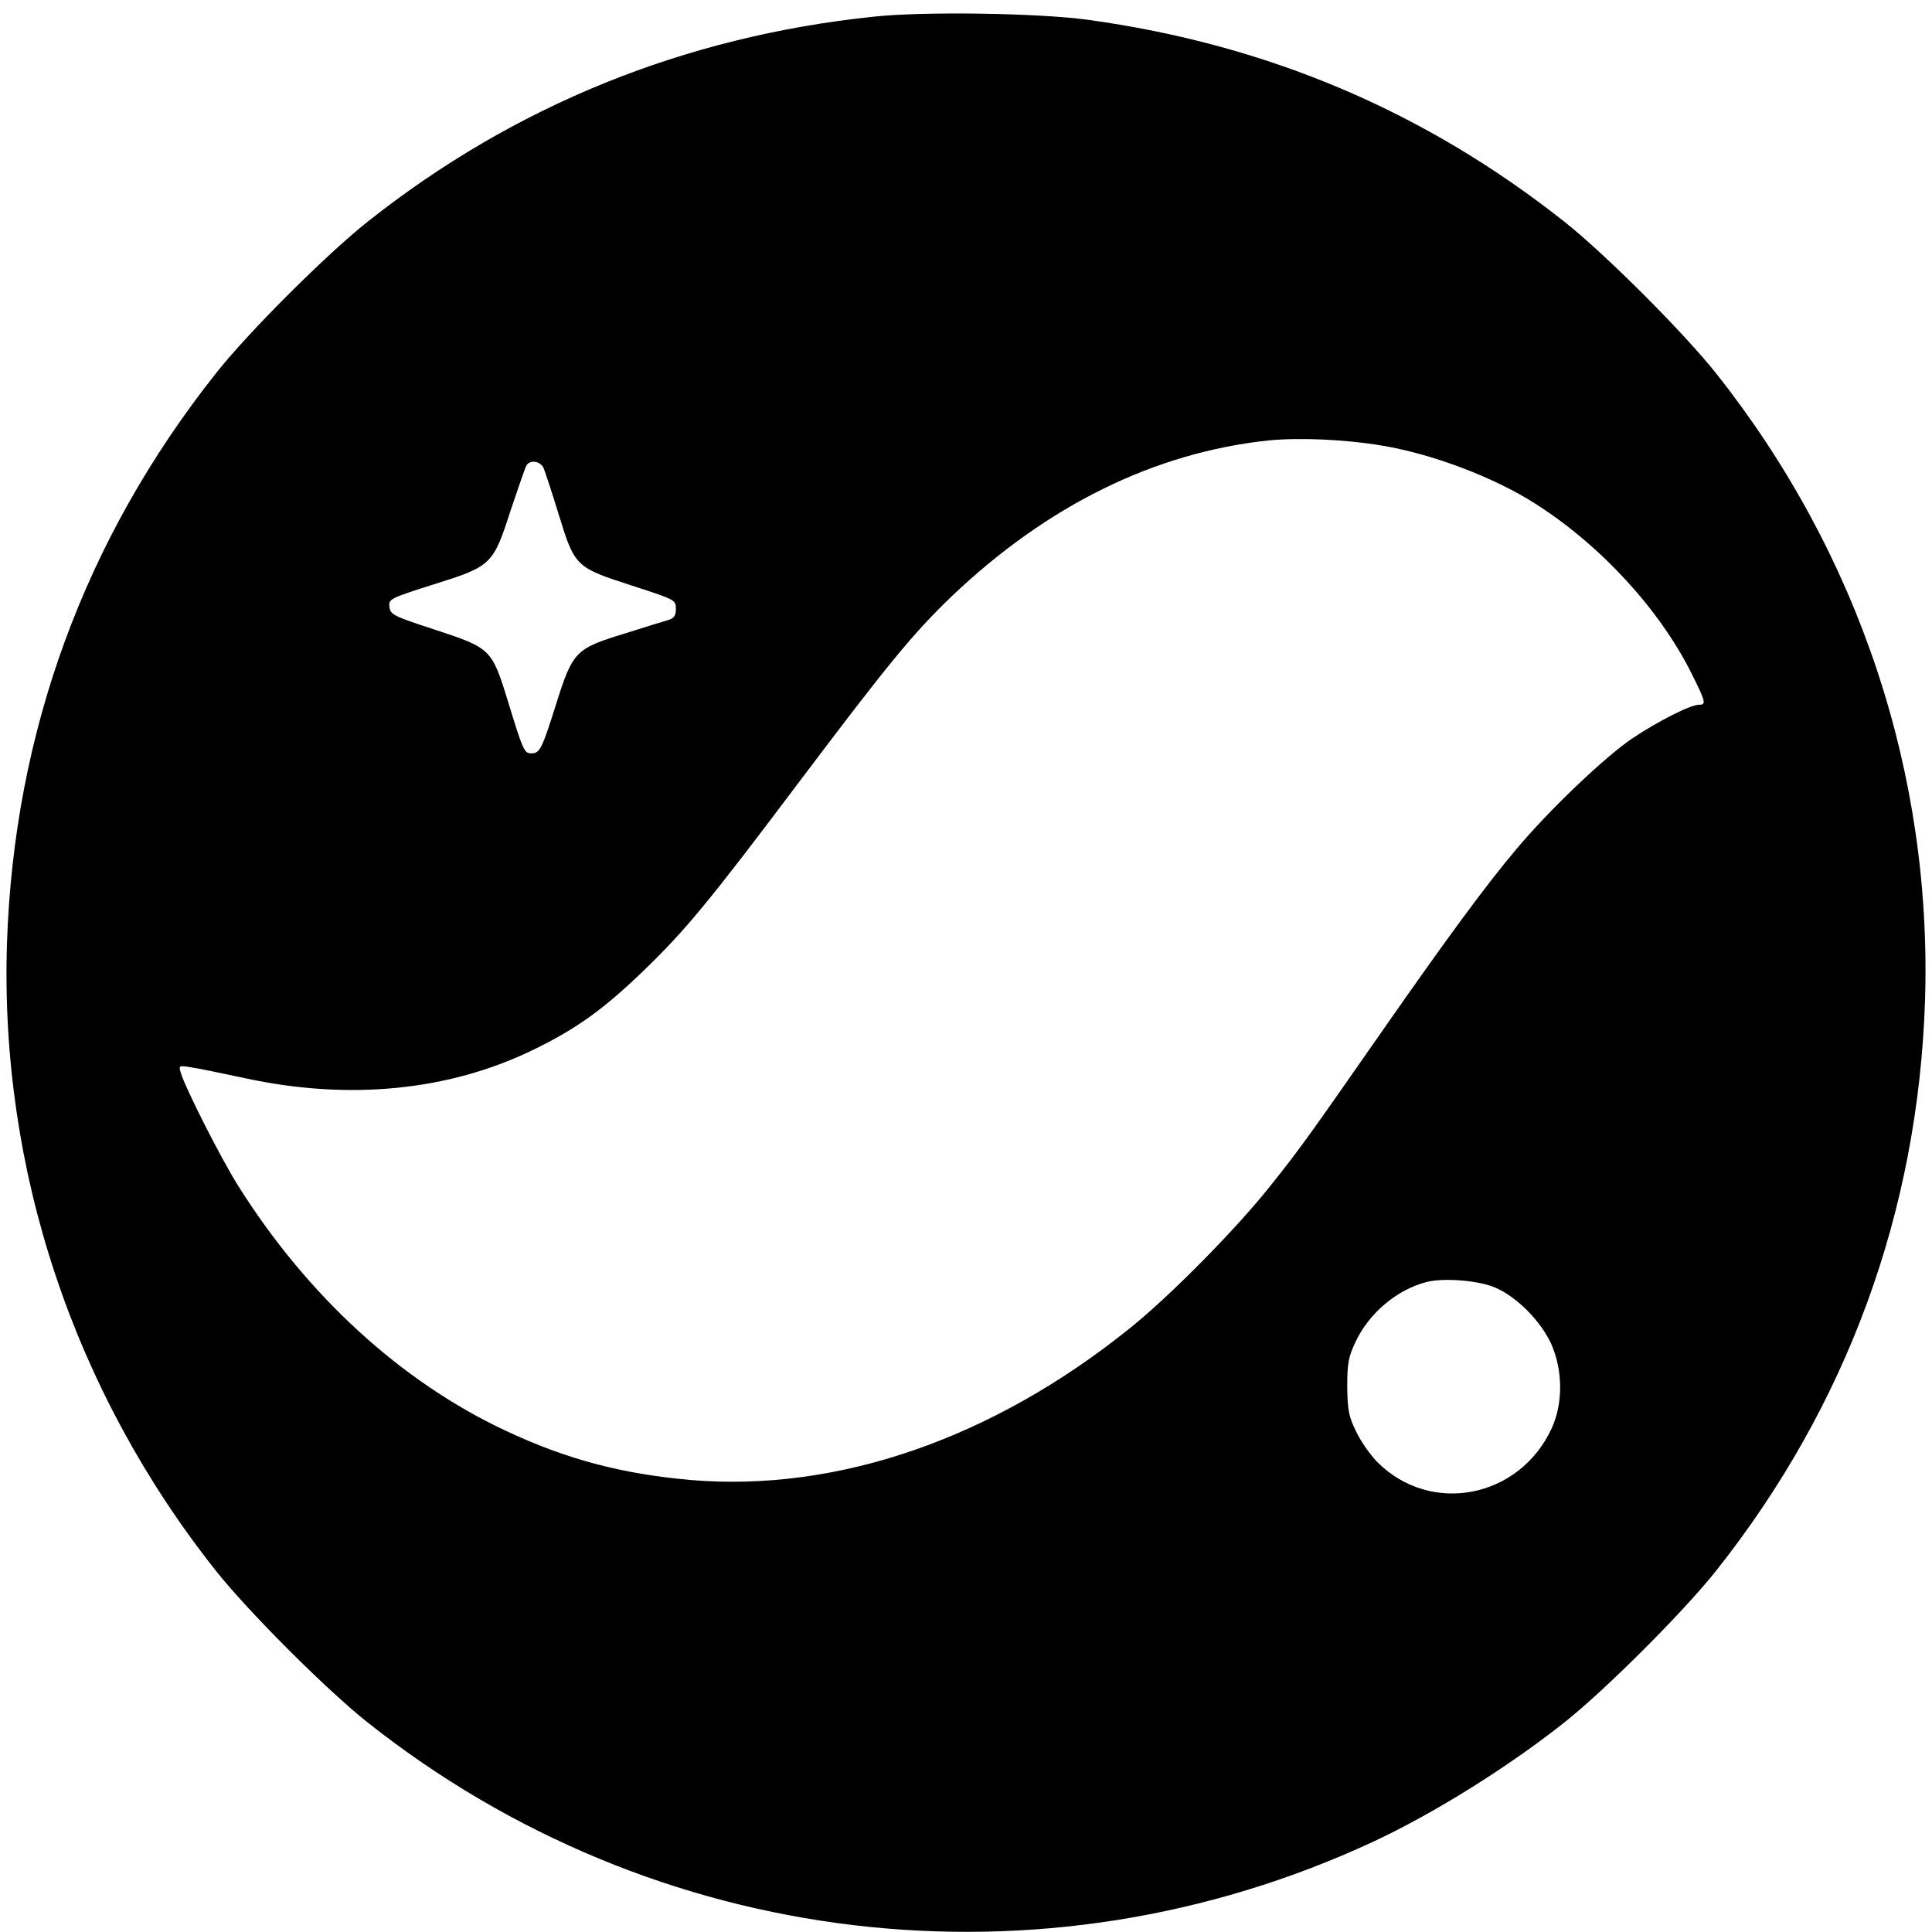
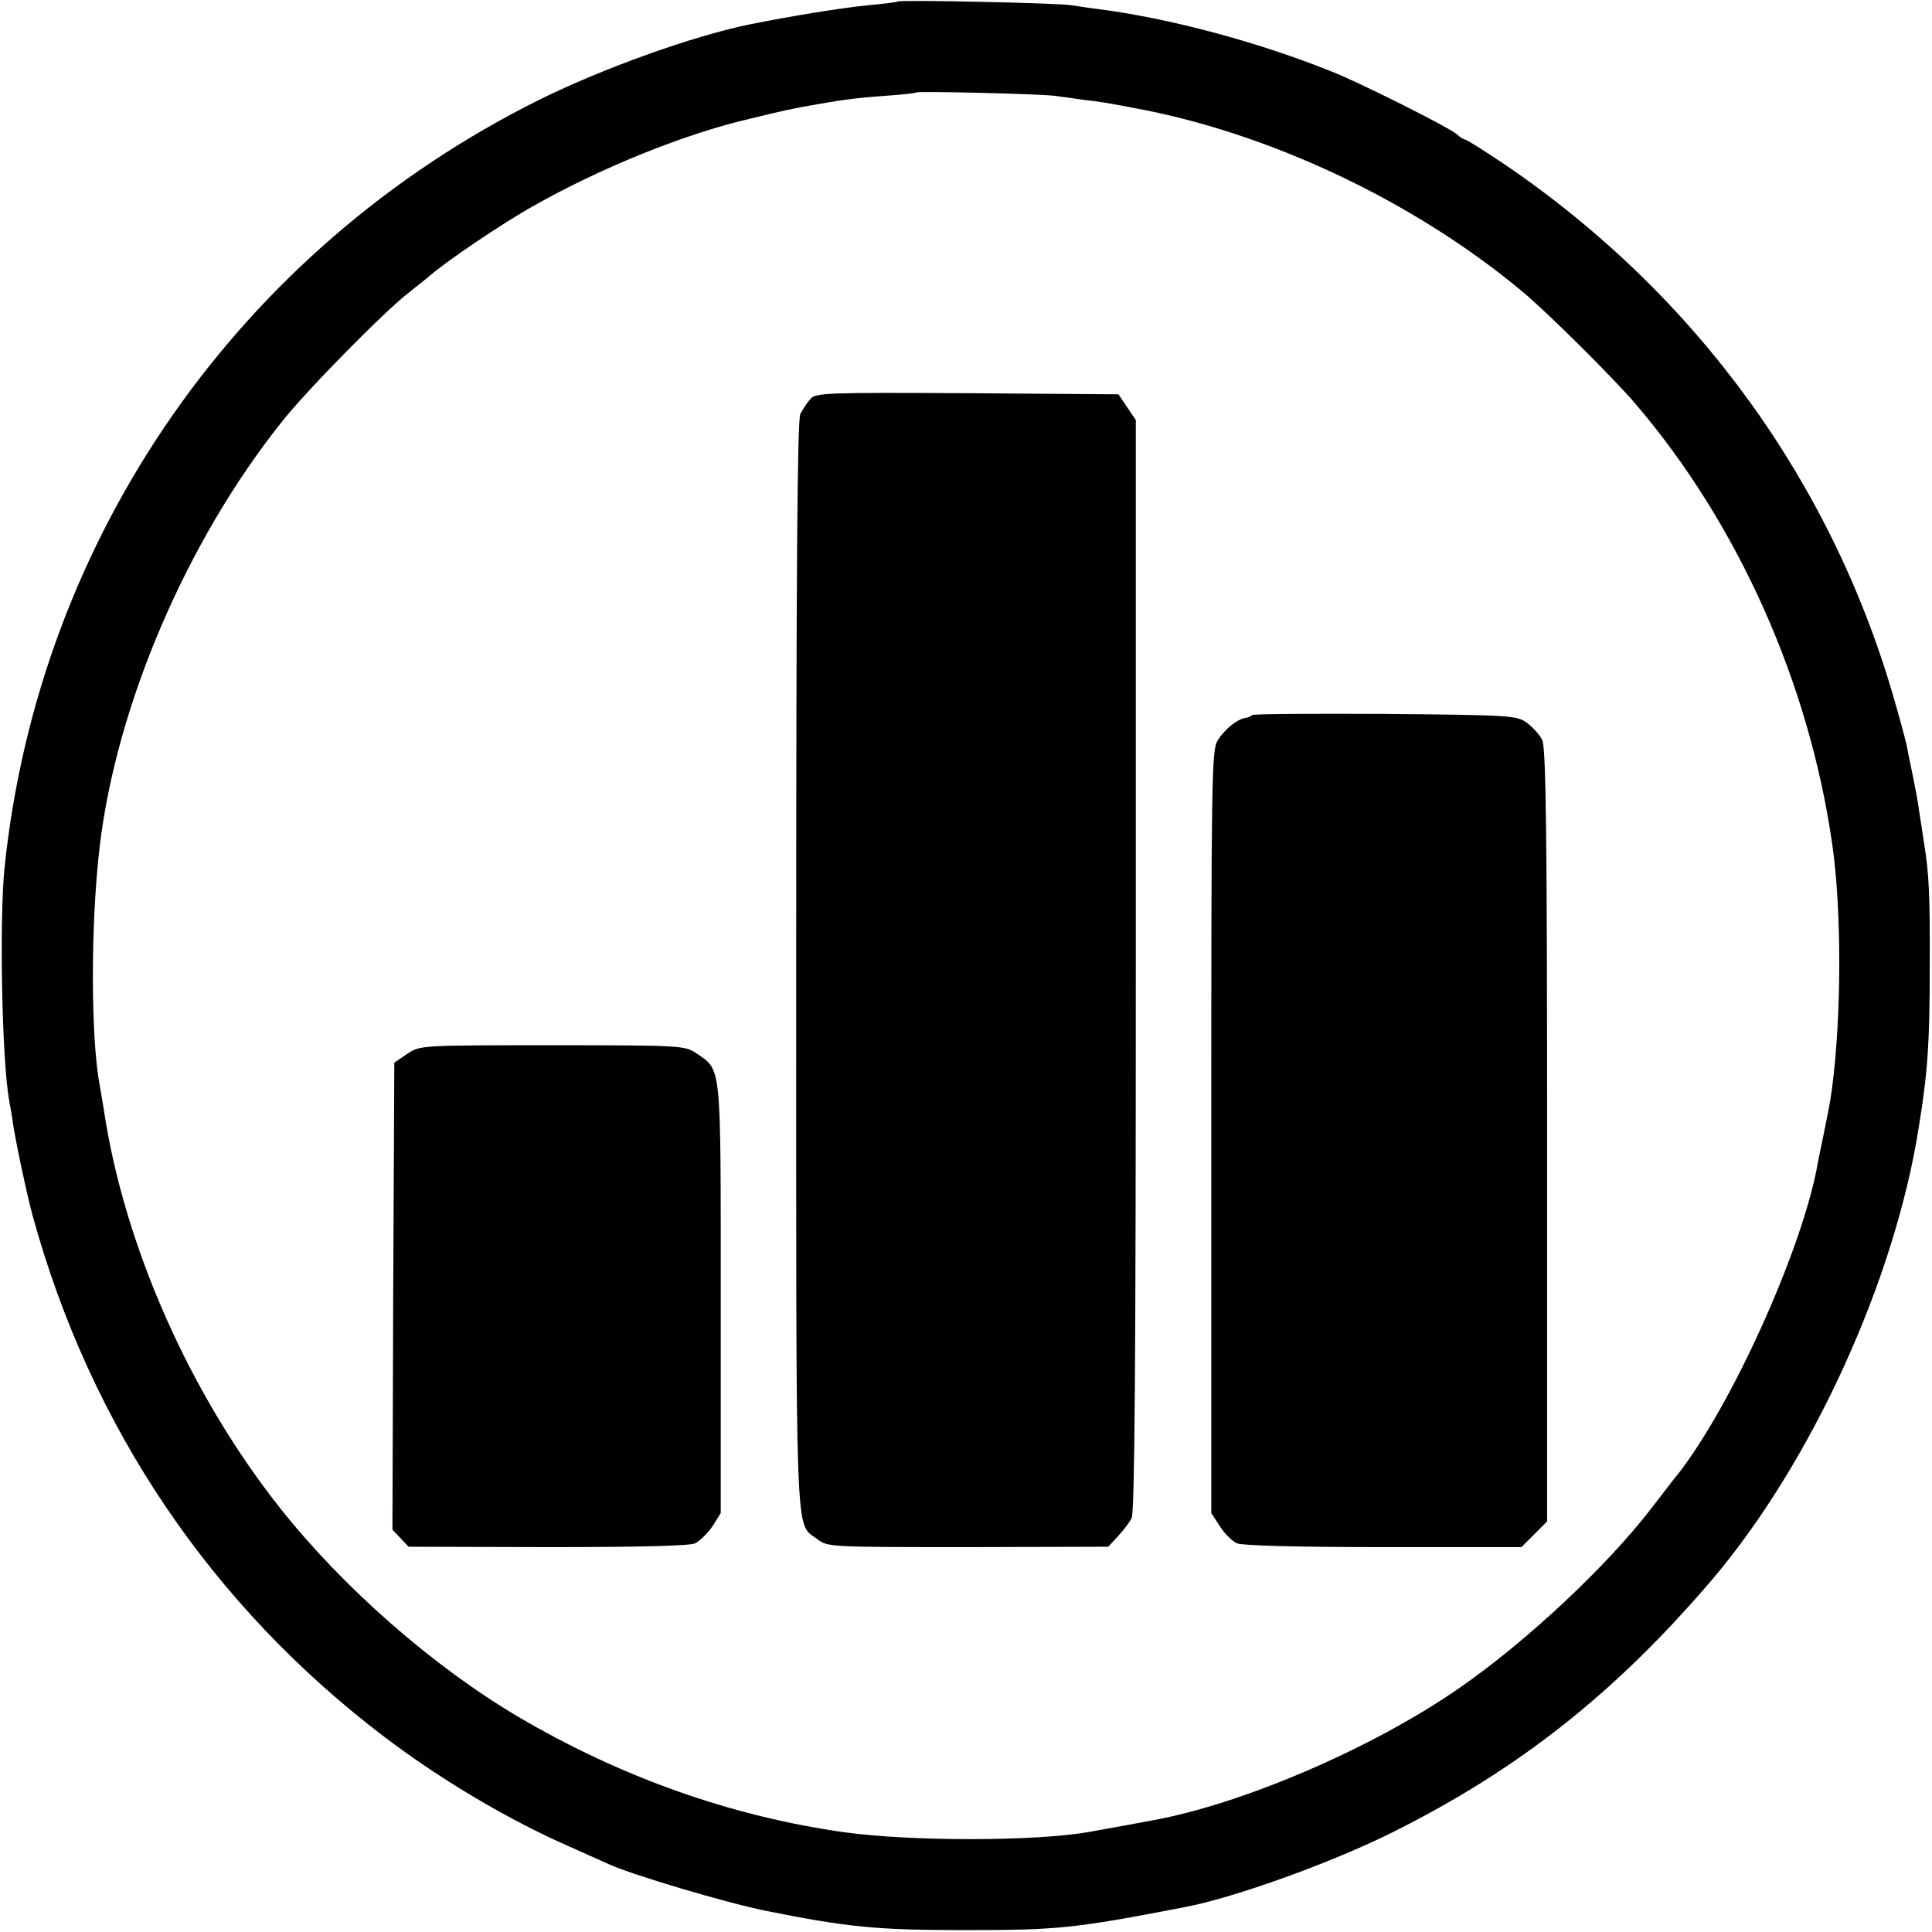
- <svg xmlns="http://www.w3.org/2000/svg" version="1.0" width="636pt" height="636pt" viewBox="0 0 636 636" preserveAspectRatio="xMidYMid meet">
-   <g transform="translate(0,636) scale(0.1,-0.1)" fill="#000000" stroke="none">
-     <path d="M2875 6305 c-621 -65 -1182 -292 -1665 -675 -135 -107 -394 -365 -500 -500 -431 -544 -664 -1180 -687 -1875 -24 -744 218 -1473 687 -2065 107 -135 365 -393 500 -500 945 -749 2219 -900 3310 -393 200 93 446 247 630 393 136 108 395 367 500 500 431 544 664 1182 687 1875 24 745 -217 1472 -687 2065 -107 135 -365 393 -500 500 -460 364 -979 584 -1570 665 -161 22 -541 28 -705 10z m1675 -1412 c164 -27 368 -104 504 -191 215 -137 406 -345 512 -554 49 -98 52 -108 27 -108 -28 0 -135 -54 -220 -111 -90 -61 -272 -234 -381 -364 -99 -117 -229 -294 -432 -585 -249 -357 -276 -396 -379 -525 -113 -142 -327 -359 -461 -467 -452 -364 -963 -541 -1447 -500 -226 20 -408 68 -608 162 -344 161 -653 444 -880 805 -56 88 -177 327 -190 374 -7 23 -6 24 31 18 22 -3 104 -20 184 -37 339 -73 667 -41 943 93 143 69 232 133 364 260 139 134 216 227 513 622 294 390 375 489 503 612 314 299 667 473 1042 513 100 10 251 4 375 -17z m-2760 -75 c5 -13 28 -82 50 -154 52 -169 55 -172 241 -232 142 -46 144 -47 144 -76 0 -23 -6 -31 -25 -37 -14 -4 -79 -24 -145 -45 -161 -49 -170 -59 -225 -234 -46 -146 -53 -160 -81 -160 -23 0 -27 8 -78 175 -52 169 -56 172 -242 233 -135 44 -144 49 -147 74 -3 26 0 28 145 74 191 60 196 64 254 244 25 74 48 141 52 148 13 20 47 14 57 -10z m3133 -2697 c70 -30 149 -110 183 -184 39 -87 40 -196 2 -279 -106 -230 -397 -287 -573 -112 -24 24 -56 70 -71 102 -24 49 -28 70 -29 147 0 77 4 98 27 147 45 96 137 173 235 198 57 14 171 5 226 -19z" />
+ <svg xmlns="http://www.w3.org/2000/svg" version="1.0" width="512pt" height="512pt" viewBox="0 0 512 512" preserveAspectRatio="xMidYMid meet">
+   <g transform="translate(0,512) scale(0.1,-0.1)" fill="#000000" stroke="none">
+     <path d="M2379 5116 c-2 -2 -38 -6 -79 -10 -64 -6 -207 -29 -315 -51 -150 -31 -385 -115 -555 -199 -795 -395 -1327 -1158 -1418 -2036 -14 -140 -7 -504 12 -615 3 -16 8 -43 10 -60 7 -48 36 -185 52 -245 154 -561 474 -1035 934 -1384 152 -115 330 -220 490 -290 47 -21 94 -42 105 -47 62 -28 307 -101 415 -123 216 -43 292 -51 525 -51 247 0 291 4 585 61 132 25 390 118 552 199 332 166 587 367 842 665 264 309 487 794 551 1203 24 147 29 227 29 422 1 192 -2 251 -15 330 -4 28 -10 66 -13 85 -2 19 -10 60 -16 90 -6 30 -14 66 -16 80 -3 14 -16 64 -30 112 -164 584 -526 1085 -1036 1432 -54 36 -101 66 -105 66 -3 0 -14 6 -22 14 -20 18 -257 137 -331 166 -196 79 -432 142 -620 166 -25 3 -56 8 -70 10 -29 6 -456 15 -461 10z m416 -250 c17 -2 53 -7 80 -11 28 -3 61 -8 75 -11 14 -2 38 -7 54 -10 353 -64 738 -244 1026 -483 63 -51 247 -234 304 -301 272 -318 461 -740 522 -1170 25 -176 24 -456 -1 -645 -6 -42 -7 -46 -25 -135 -6 -30 -14 -66 -16 -80 -45 -226 -226 -625 -366 -805 -5 -5 -36 -46 -70 -90 -118 -154 -331 -354 -510 -478 -227 -158 -572 -307 -813 -351 -27 -5 -85 -16 -170 -31 -141 -25 -469 -25 -645 -1 -301 42 -594 146 -866 306 -224 132 -462 340 -629 550 -241 303 -416 698 -470 1060 -3 20 -8 47 -10 60 -25 126 -25 431 -1 635 44 375 230 810 482 1126 64 82 277 298 338 344 21 17 44 35 50 40 43 39 197 143 281 190 179 101 399 190 571 230 103 25 105 25 159 35 85 15 117 20 200 26 44 3 81 7 83 9 5 4 334 -4 367 -9z" />
+     <path d="M2148 4063 c-9 -10 -21 -28 -27 -40 -8 -16 -11 -412 -11 -1463 0 -1573 -4 -1472 56 -1519 27 -21 35 -21 399 -21 l372 1 25 27 c14 15 31 37 37 49 8 16 11 418 11 1466 l0 1444 -23 34 -23 34 -400 3 c-372 2 -402 1 -416 -15z" />
+     <path d="M3318 3225 c-3 -4 -12 -7 -20 -8 -20 -4 -52 -29 -71 -59 -16 -25 -17 -96 -17 -1038 l0 -1010 23 -35 c12 -19 32 -39 45 -45 15 -6 155 -10 388 -10 l366 0 34 34 34 34 0 1023 c0 793 -3 1029 -13 1048 -6 13 -25 34 -40 45 -27 20 -41 21 -376 24 -191 1 -350 0 -353 -3z" />
+     <path d="M1079 2327 l-34 -23 -3 -619 -2 -619 21 -22 22 -23 367 -1 c242 0 376 3 392 10 12 6 33 26 46 45 l22 35 0 569 c0 630 3 603 -65 650 -30 20 -40 21 -382 21 -348 0 -350 0 -384 -23z" />
  </g>
</svg>
